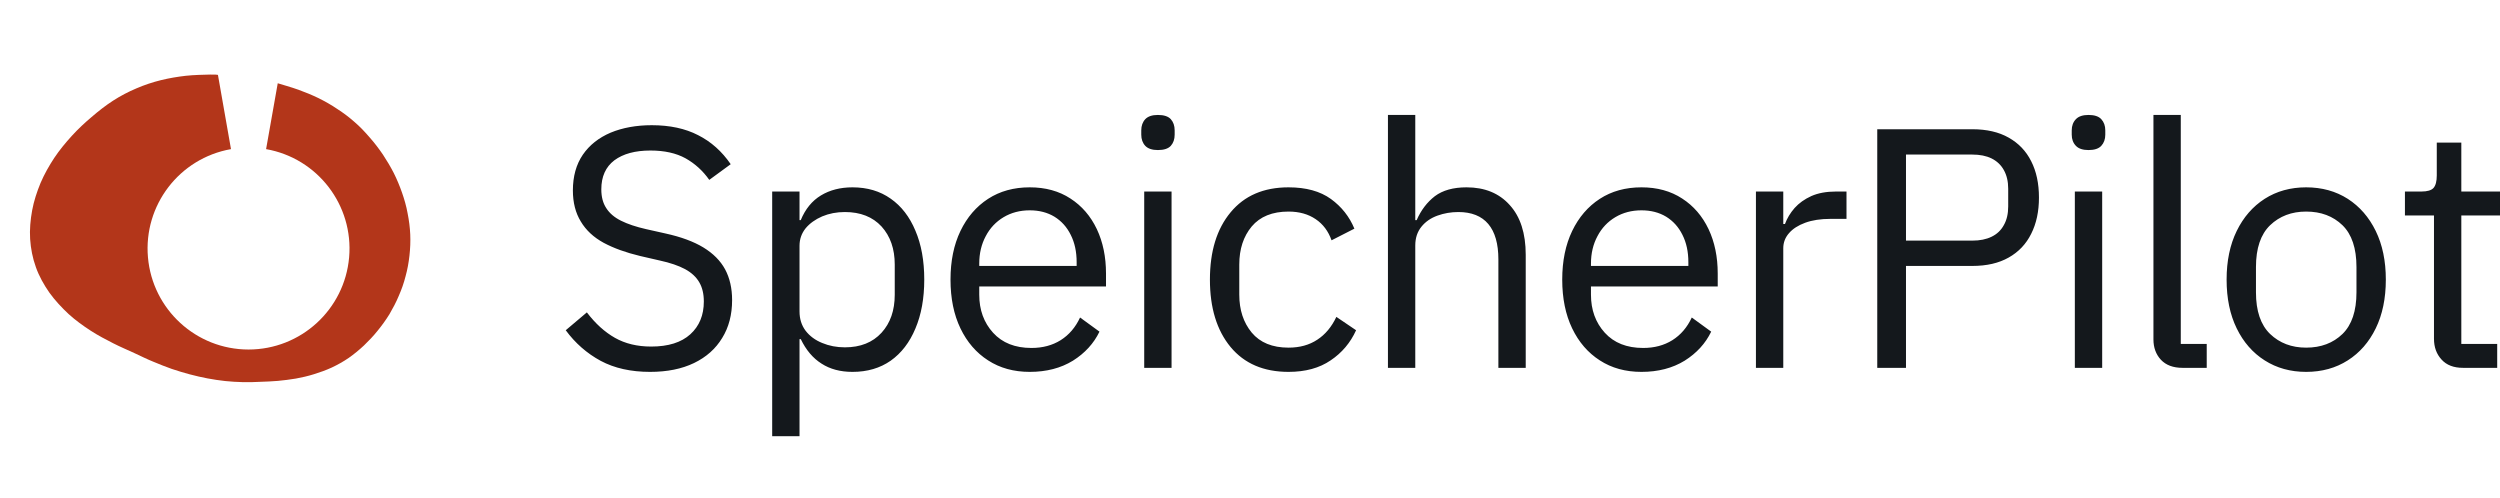
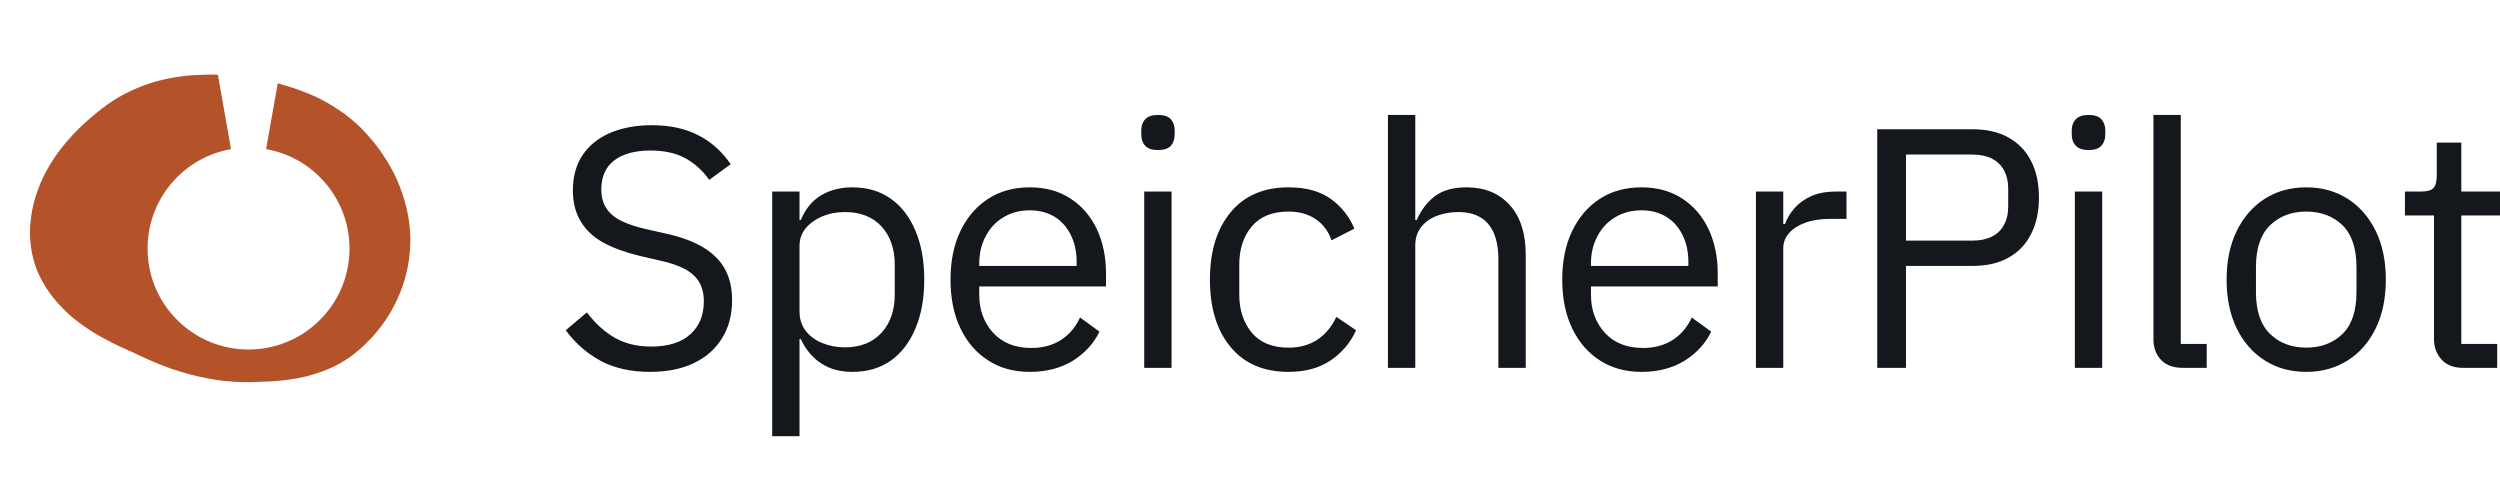
<svg xmlns="http://www.w3.org/2000/svg" viewBox="0 0 160.94 32">
-   <path fill="#b3361a" d="M17.88 5.36C18.1 5.43 18.78 5.62 19.22 5.78C19.66 5.94 20.1 6.12 20.51 6.32C20.93 6.53 21.34 6.76 21.72 7.02C22.11 7.27 22.48 7.55 22.83 7.86C23.18 8.16 23.5 8.5 23.8 8.85C24.11 9.2 24.39 9.57 24.65 9.95C24.9 10.33 25.14 10.73 25.35 11.14C25.55 11.54 25.73 11.97 25.88 12.4C26.03 12.83 26.16 13.28 26.24 13.73C26.33 14.18 26.39 14.64 26.41 15.09C26.43 15.54 26.41 16 26.36 16.45C26.31 16.9 26.23 17.35 26.11 17.78C26 18.22 25.85 18.64 25.67 19.05C25.5 19.46 25.29 19.85 25.07 20.23C24.84 20.6 24.58 20.96 24.31 21.29C24.04 21.63 23.74 21.94 23.43 22.24C23.12 22.53 22.79 22.8 22.45 23.04C22.1 23.28 21.74 23.48 21.36 23.66C20.99 23.83 20.6 23.97 20.21 24.09C19.83 24.21 19.43 24.3 19.05 24.37C18.66 24.44 18.27 24.48 17.89 24.52C17.51 24.55 17.13 24.57 16.75 24.58C16.37 24.6 16 24.61 15.62 24.6C15.25 24.59 14.87 24.57 14.5 24.53C14.12 24.49 13.74 24.43 13.36 24.36C12.98 24.29 12.61 24.2 12.22 24.1C11.84 24 11.45 23.88 11.06 23.75C10.67 23.61 10.28 23.46 9.88 23.29C9.48 23.13 9.08 22.93 8.65 22.73C8.22 22.53 7.76 22.34 7.29 22.1C6.82 21.86 6.32 21.6 5.84 21.29C5.36 20.98 4.86 20.62 4.42 20.22C3.98 19.81 3.54 19.34 3.18 18.84C2.83 18.34 2.51 17.77 2.31 17.2C2.1 16.62 1.98 16 1.94 15.39C1.9 14.78 1.96 14.14 2.07 13.54C2.18 12.94 2.38 12.34 2.61 11.78C2.85 11.22 3.16 10.67 3.49 10.17C3.83 9.66 4.22 9.19 4.62 8.75C5.02 8.31 5.46 7.9 5.9 7.53C6.34 7.15 6.8 6.79 7.28 6.48C7.76 6.17 8.26 5.91 8.78 5.69C9.29 5.47 9.83 5.29 10.36 5.16C10.89 5.03 11.43 4.94 11.95 4.88C12.48 4.82 13.17 4.81 13.52 4.8C13.86 4.79 13.94 4.81 14.03 4.82L14.87 9.6A6.5 6.5 0 1 0 17.13 9.6Z" />
+   <path fill="#b4532a" d="M17.88 5.36C18.1 5.43 18.78 5.62 19.22 5.78C19.66 5.94 20.1 6.12 20.51 6.32C20.93 6.53 21.34 6.76 21.72 7.02C22.11 7.27 22.48 7.55 22.83 7.86C23.18 8.16 23.5 8.5 23.8 8.85C24.11 9.2 24.39 9.57 24.65 9.95C24.9 10.33 25.14 10.73 25.35 11.14C25.55 11.54 25.73 11.97 25.88 12.4C26.03 12.83 26.16 13.28 26.24 13.73C26.33 14.18 26.39 14.64 26.41 15.09C26.43 15.54 26.41 16 26.36 16.45C26.31 16.9 26.23 17.35 26.11 17.78C26 18.22 25.85 18.64 25.67 19.05C25.5 19.46 25.29 19.85 25.07 20.23C24.84 20.6 24.58 20.96 24.31 21.29C24.04 21.63 23.74 21.94 23.43 22.24C23.12 22.53 22.79 22.8 22.45 23.04C22.1 23.28 21.74 23.48 21.36 23.66C20.99 23.83 20.6 23.97 20.21 24.09C19.83 24.21 19.43 24.3 19.05 24.37C18.66 24.44 18.27 24.48 17.89 24.52C17.51 24.55 17.13 24.57 16.75 24.58C16.37 24.6 16 24.61 15.62 24.6C15.25 24.59 14.87 24.57 14.5 24.53C14.12 24.49 13.74 24.43 13.36 24.36C12.98 24.29 12.61 24.2 12.22 24.1C11.84 24 11.45 23.88 11.06 23.75C10.67 23.61 10.28 23.46 9.88 23.29C9.48 23.13 9.08 22.93 8.65 22.73C8.22 22.53 7.76 22.34 7.29 22.1C6.82 21.86 6.32 21.6 5.84 21.29C5.36 20.98 4.86 20.62 4.42 20.22C3.98 19.81 3.54 19.34 3.18 18.84C2.83 18.34 2.51 17.77 2.31 17.2C2.1 16.62 1.98 16 1.94 15.39C1.9 14.78 1.96 14.14 2.07 13.54C2.18 12.94 2.38 12.34 2.61 11.78C2.85 11.22 3.16 10.67 3.49 10.17C3.83 9.66 4.22 9.19 4.62 8.75C5.02 8.31 5.46 7.9 5.9 7.53C6.34 7.15 6.8 6.79 7.28 6.48C7.76 6.17 8.26 5.91 8.78 5.69C9.29 5.47 9.83 5.29 10.36 5.16C10.89 5.03 11.43 4.94 11.95 4.88C12.48 4.82 13.17 4.81 13.52 4.8C13.86 4.79 13.94 4.81 14.03 4.82L14.87 9.6A6.5 6.5 0 1 0 17.13 9.6Z" />
  <path fill="#14181C" d="M41.85 23.94Q40 23.94 38.67 23.23Q37.34 22.51 36.42 21.26L37.78 20.11Q38.6 21.19 39.59 21.75Q40.58 22.31 41.92 22.31Q43.57 22.31 44.44 21.52Q45.31 20.73 45.31 19.41Q45.31 18.68 45.02 18.18Q44.73 17.67 44.11 17.33Q43.48 16.99 42.47 16.77L41.21 16.48Q39.83 16.15 38.86 15.63Q37.89 15.1 37.39 14.26Q36.88 13.43 36.88 12.26Q36.88 10.9 37.52 9.96Q38.16 9.03 39.31 8.54Q40.47 8.06 41.96 8.06Q43.7 8.06 44.94 8.7Q46.19 9.33 47.04 10.57L45.66 11.58Q45.04 10.7 44.13 10.19Q43.22 9.69 41.87 9.69Q40.4 9.69 39.55 10.32Q38.71 10.96 38.71 12.19Q38.71 12.92 39.03 13.4Q39.34 13.89 39.98 14.21Q40.62 14.53 41.59 14.75L42.84 15.03Q44.34 15.36 45.28 15.93Q46.23 16.51 46.68 17.34Q47.13 18.18 47.13 19.32Q47.13 20.73 46.49 21.76Q45.86 22.8 44.68 23.37Q43.5 23.94 41.85 23.94ZM49.71 28.08V12.33H51.47V14.17H51.55Q51.99 13.1 52.85 12.58Q53.71 12.06 54.88 12.06Q56.31 12.06 57.34 12.79Q58.37 13.51 58.93 14.85Q59.5 16.18 59.5 18Q59.5 19.81 58.93 21.15Q58.37 22.49 57.34 23.22Q56.31 23.94 54.88 23.94Q53.71 23.94 52.89 23.41Q52.06 22.89 51.55 21.83H51.47V28.08ZM54.39 22.36Q55.89 22.36 56.75 21.42Q57.6 20.49 57.6 18.97V17.03Q57.6 15.52 56.75 14.58Q55.89 13.65 54.39 13.65Q53.6 13.65 52.93 13.93Q52.26 14.22 51.86 14.7Q51.47 15.19 51.47 15.82V20.05Q51.47 20.77 51.86 21.29Q52.26 21.81 52.93 22.08Q53.6 22.36 54.39 22.36ZM66.29 23.94Q64.75 23.94 63.61 23.2Q62.47 22.47 61.83 21.14Q61.19 19.81 61.19 18Q61.19 16.2 61.83 14.87Q62.47 13.54 63.61 12.8Q64.75 12.06 66.29 12.06Q67.81 12.06 68.91 12.78Q70.01 13.49 70.61 14.75Q71.2 16 71.2 17.61V18.44H63.04V18.97Q63.04 20.44 63.93 21.42Q64.82 22.4 66.4 22.4Q67.48 22.4 68.28 21.9Q69.09 21.39 69.53 20.44L70.78 21.35Q70.23 22.49 69.07 23.22Q67.9 23.94 66.29 23.94ZM66.29 13.54Q65.35 13.54 64.61 13.98Q63.87 14.42 63.46 15.2Q63.04 15.98 63.04 16.97V17.12H69.31V16.88Q69.31 15.87 68.93 15.12Q68.56 14.37 67.88 13.95Q67.2 13.54 66.29 13.54ZM74.54 9.66Q73.99 9.66 73.73 9.39Q73.47 9.11 73.47 8.67V8.39Q73.47 7.95 73.73 7.67Q73.99 7.4 74.54 7.4Q75.12 7.4 75.37 7.67Q75.62 7.95 75.62 8.39V8.67Q75.62 9.11 75.37 9.39Q75.12 9.66 74.54 9.66ZM73.66 23.68V12.33H75.42V23.68ZM82.95 23.94Q80.55 23.94 79.22 22.34Q77.89 20.73 77.89 18Q77.89 15.27 79.22 13.67Q80.55 12.06 82.95 12.06Q84.64 12.06 85.68 12.81Q86.71 13.56 87.19 14.72L85.72 15.47Q85.41 14.59 84.7 14.11Q83.98 13.62 82.95 13.62Q81.39 13.62 80.58 14.58Q79.78 15.54 79.78 17.03V18.97Q79.78 20.44 80.58 21.41Q81.39 22.38 82.95 22.38Q84.03 22.38 84.8 21.87Q85.57 21.37 86.03 20.4L87.3 21.26Q86.75 22.47 85.66 23.2Q84.58 23.94 82.95 23.94ZM89.35 23.68V7.4H91.11V14.17H91.2Q91.62 13.21 92.37 12.63Q93.13 12.06 94.41 12.06Q96.17 12.06 97.19 13.2Q98.22 14.33 98.22 16.4V23.68H96.46V16.7Q96.46 15.19 95.81 14.42Q95.16 13.65 93.88 13.65Q93.18 13.65 92.54 13.88Q91.9 14.11 91.51 14.59Q91.11 15.08 91.11 15.8V23.68ZM105.67 23.94Q104.13 23.94 102.99 23.2Q101.85 22.47 101.21 21.14Q100.57 19.81 100.57 18Q100.57 16.2 101.21 14.87Q101.85 13.54 102.99 12.8Q104.13 12.06 105.67 12.06Q107.19 12.06 108.29 12.78Q109.39 13.49 109.99 14.75Q110.58 16 110.58 17.61V18.44H102.42V18.97Q102.42 20.44 103.31 21.42Q104.2 22.4 105.78 22.4Q106.86 22.4 107.66 21.9Q108.47 21.39 108.91 20.44L110.16 21.35Q109.61 22.49 108.45 23.22Q107.28 23.94 105.67 23.94ZM105.67 13.54Q104.73 13.54 103.99 13.98Q103.25 14.42 102.84 15.2Q102.42 15.98 102.42 16.97V17.12H108.69V16.88Q108.69 15.87 108.31 15.12Q107.94 14.37 107.26 13.95Q106.58 13.54 105.67 13.54ZM114.8 23.68H113.04V12.33H114.8V14.42H114.91Q115.11 13.87 115.53 13.39Q115.95 12.92 116.61 12.62Q117.27 12.33 118.19 12.33H118.87V14.09H117.84Q116.89 14.09 116.21 14.34Q115.53 14.59 115.17 15.01Q114.8 15.43 114.8 15.98ZM122.7 23.68H120.85V8.32H126.97Q128.36 8.32 129.31 8.86Q130.27 9.4 130.76 10.38Q131.26 11.36 131.26 12.72Q131.26 14.06 130.76 15.05Q130.27 16.04 129.31 16.58Q128.36 17.12 126.97 17.12H122.7ZM122.7 9.95V15.49H126.97Q127.7 15.49 128.21 15.24Q128.73 14.99 129 14.49Q129.28 14 129.28 13.29V12.15Q129.28 11.45 129 10.95Q128.73 10.46 128.21 10.2Q127.7 9.95 126.97 9.95ZM134.45 9.66Q133.9 9.66 133.64 9.39Q133.37 9.11 133.37 8.67V8.39Q133.37 7.95 133.64 7.67Q133.9 7.4 134.45 7.4Q135.02 7.4 135.27 7.67Q135.53 7.95 135.53 8.39V8.67Q135.53 9.11 135.27 9.39Q135.02 9.66 134.45 9.66ZM133.57 23.68V12.33H135.33V23.68ZM142.06 23.68H140.5Q139.6 23.68 139.11 23.16Q138.63 22.64 138.63 21.85V7.4H140.39V22.14H142.06ZM148.46 23.94Q146.95 23.94 145.79 23.2Q144.64 22.47 143.99 21.14Q143.34 19.81 143.34 18Q143.34 16.2 143.99 14.87Q144.64 13.54 145.79 12.8Q146.95 12.06 148.46 12.06Q149.98 12.06 151.14 12.8Q152.29 13.54 152.94 14.87Q153.59 16.2 153.59 18Q153.59 19.81 152.94 21.14Q152.29 22.47 151.14 23.2Q149.98 23.94 148.46 23.94ZM148.46 22.38Q149.89 22.38 150.8 21.5Q151.7 20.62 151.7 18.82V17.19Q151.7 15.38 150.8 14.5Q149.89 13.62 148.46 13.62Q147.06 13.62 146.14 14.5Q145.23 15.38 145.23 17.19V18.82Q145.23 20.62 146.14 21.5Q147.06 22.38 148.46 22.38ZM160.76 23.68H158.56Q157.66 23.68 157.18 23.15Q156.69 22.62 156.69 21.81V13.87H154.82V12.33H155.88Q156.45 12.33 156.66 12.1Q156.87 11.86 156.87 11.29V9.18H158.45V12.33H160.94V13.87H158.45V22.14H160.76Z" />
</svg>
